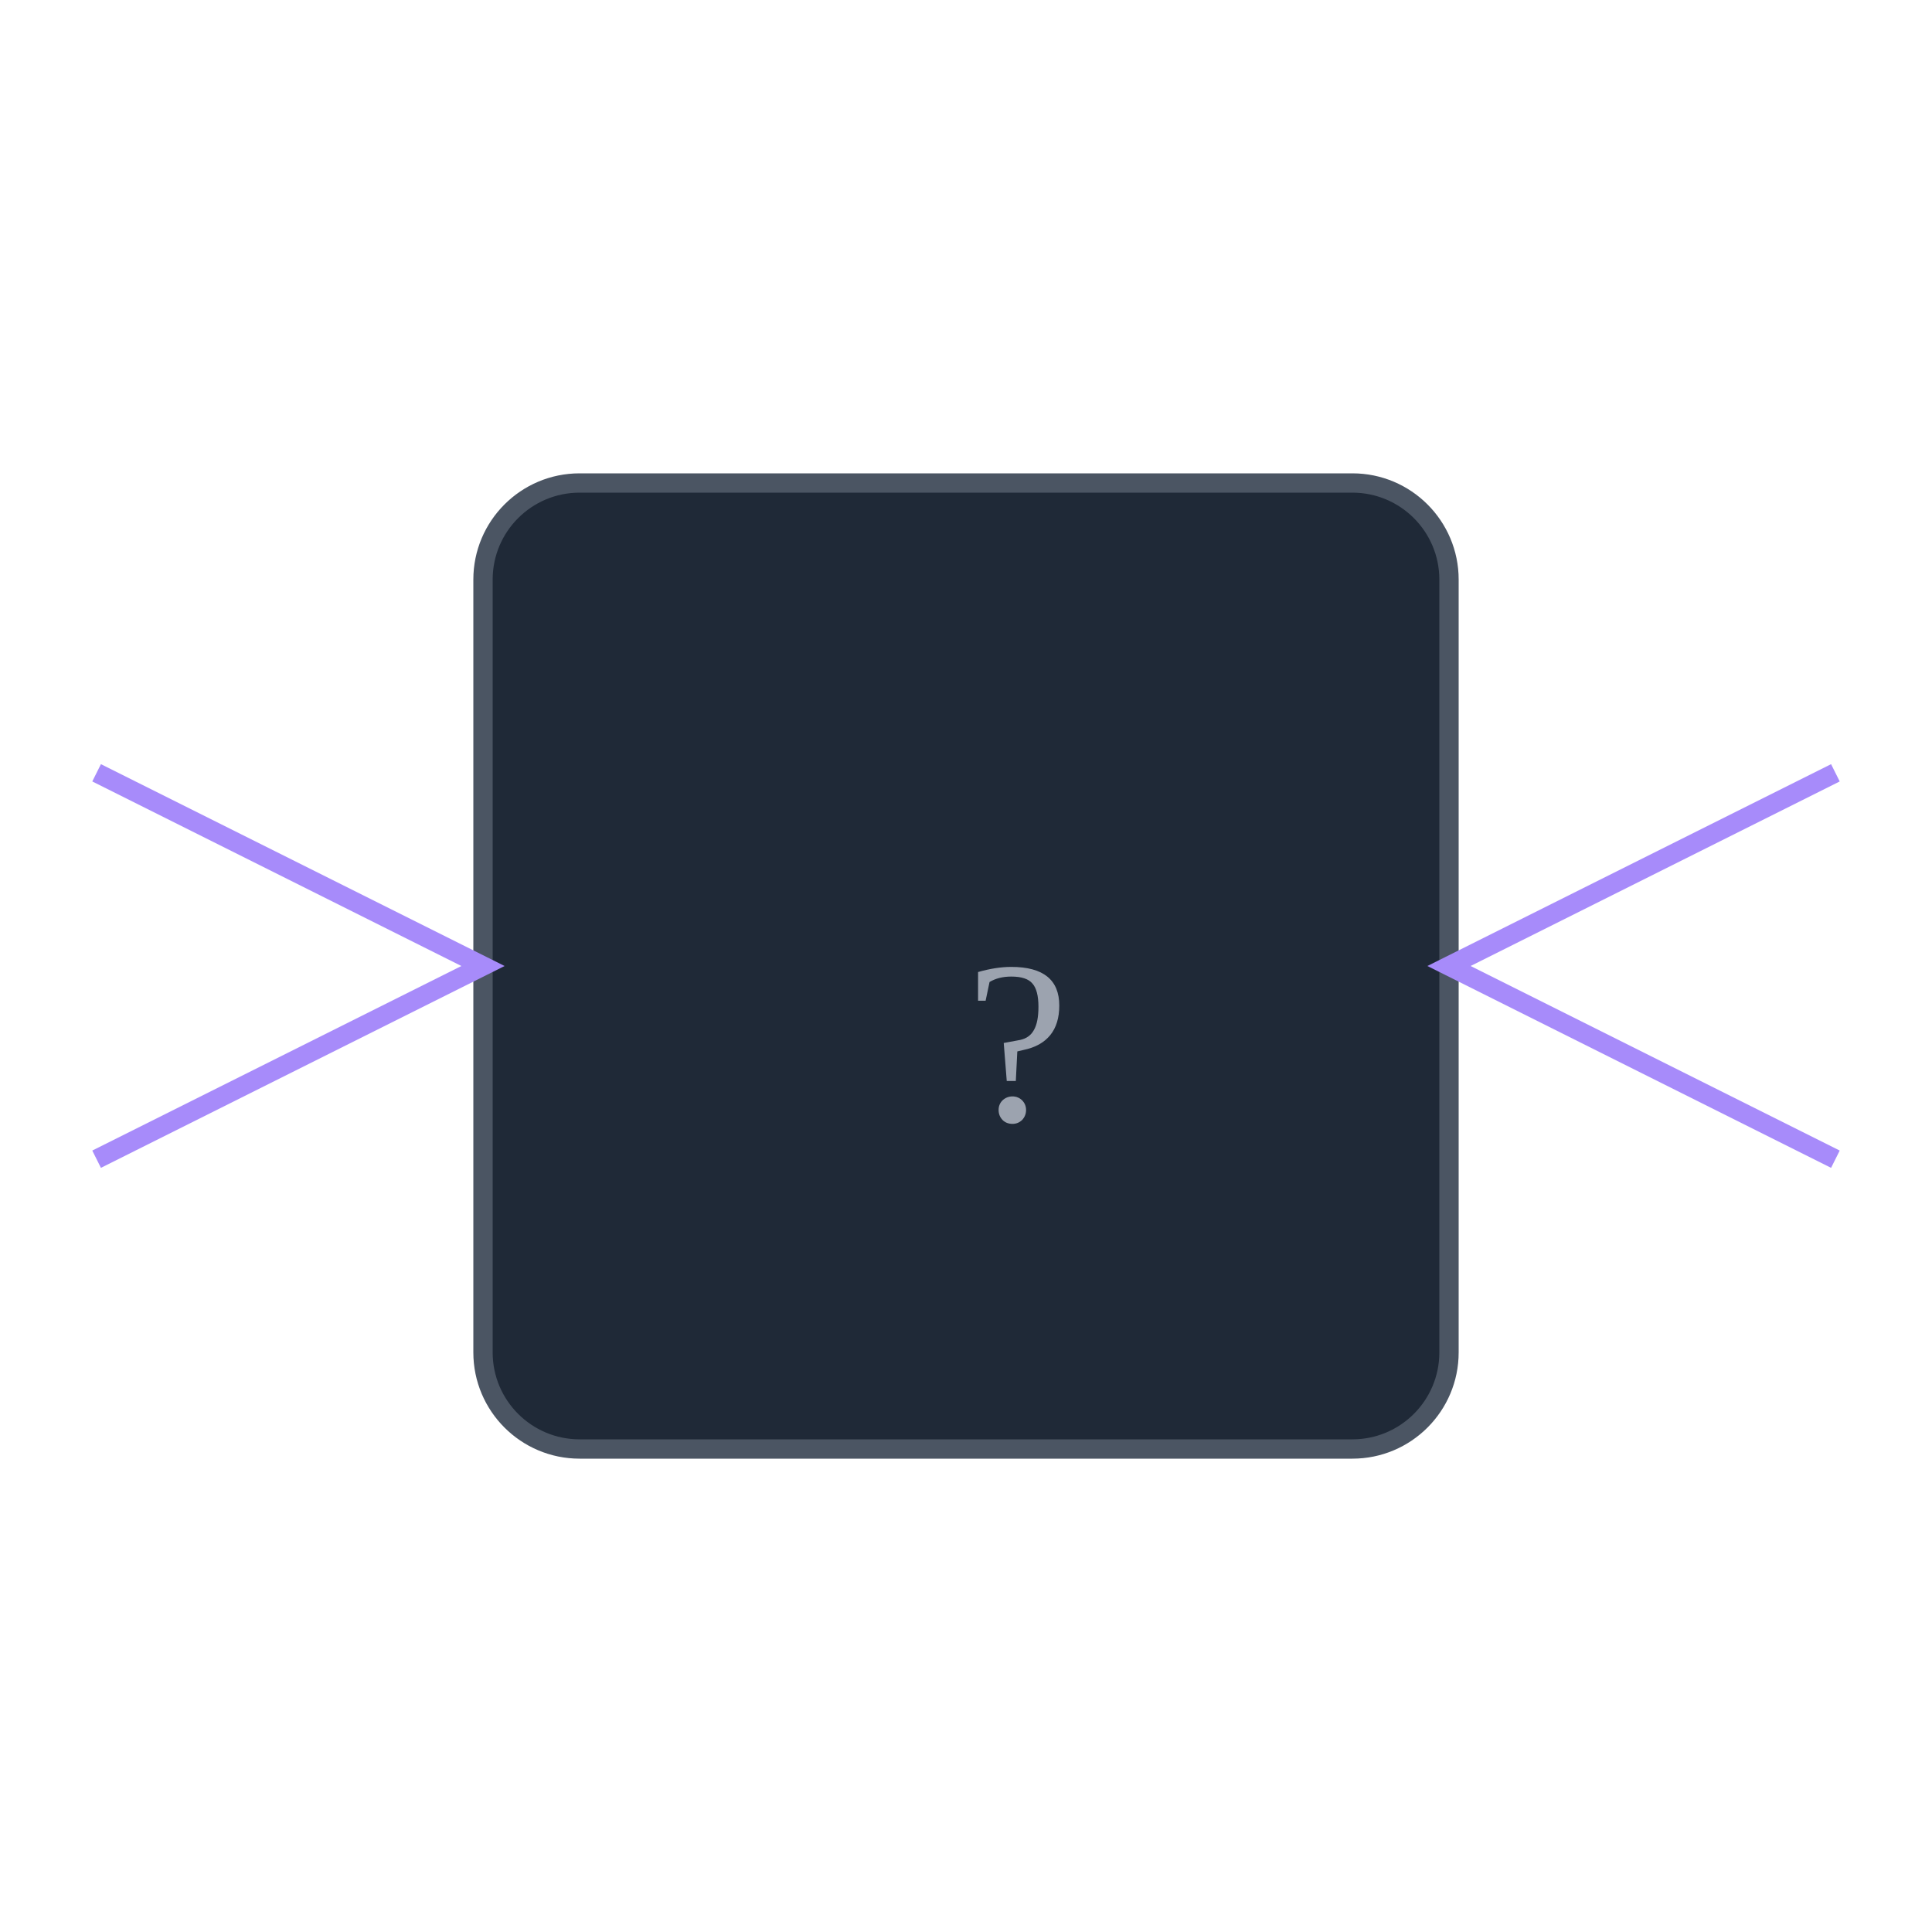
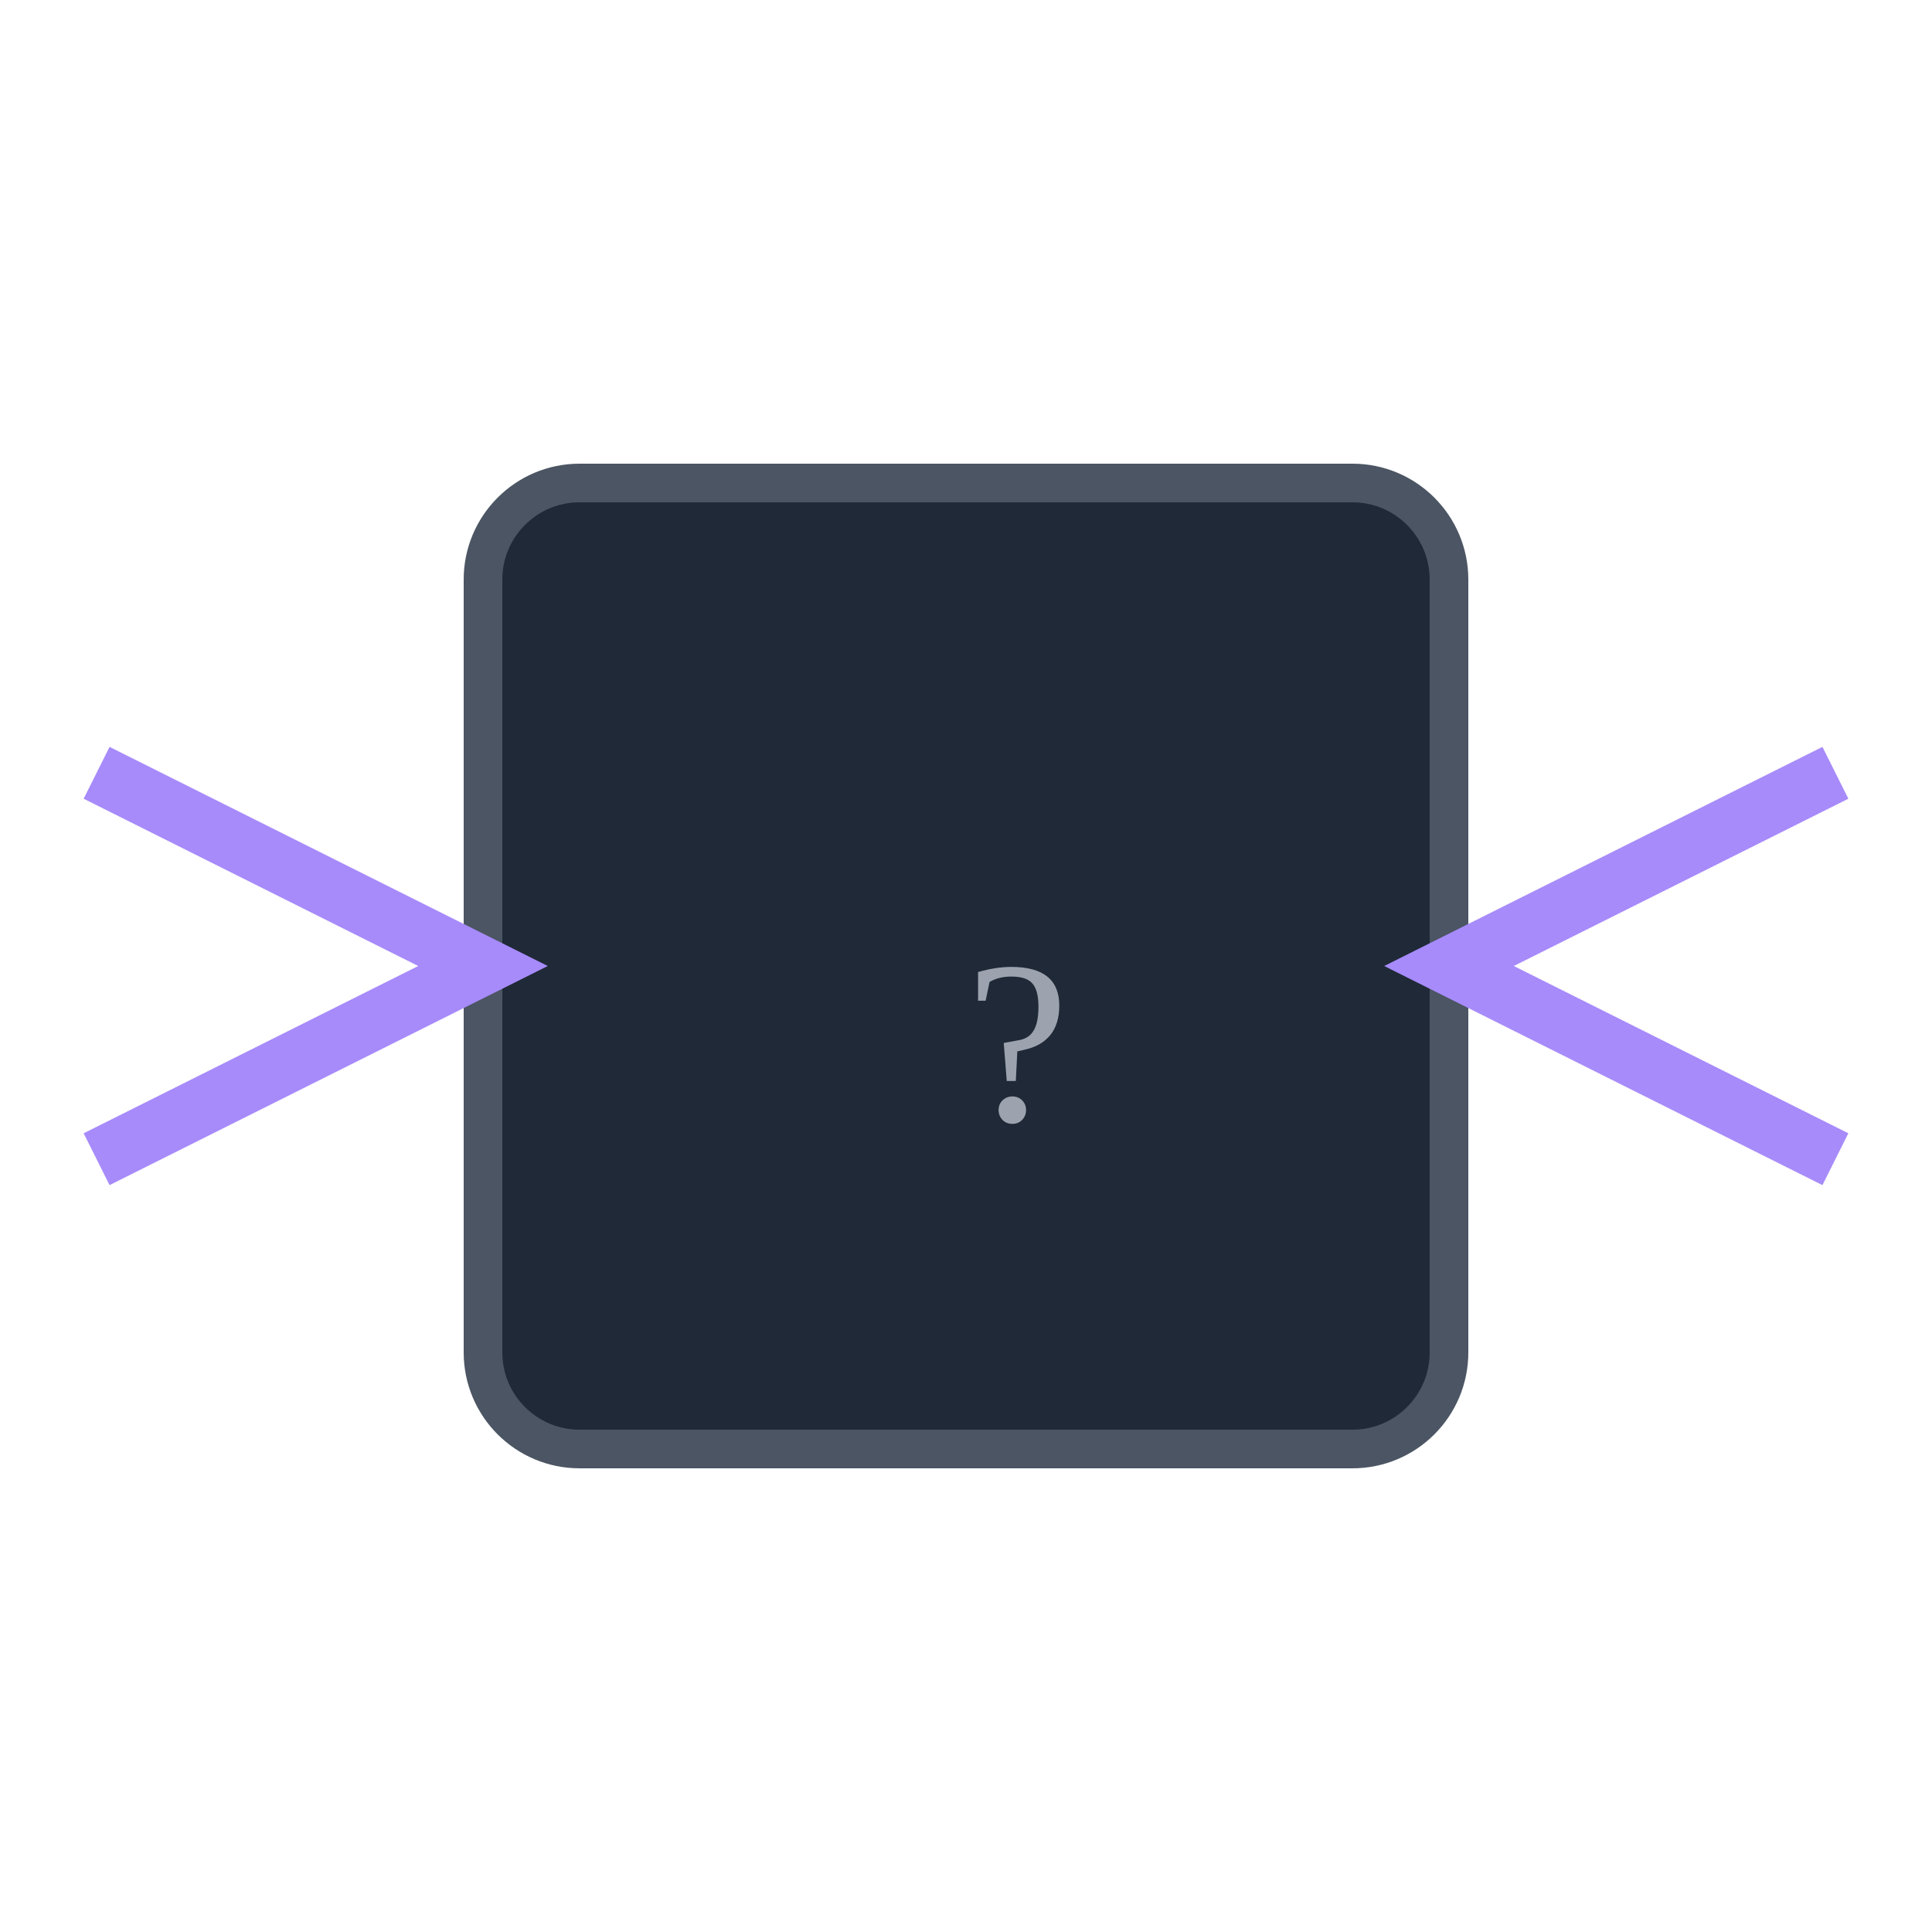
- <svg viewBox="0 0 100 100" className="w-full h-full">
-   <rect x="25" y="25" width="50" height="50" rx="5" fill="#1f2937" stroke="#4b5563" strokeWidth="2" />
+ <svg xmlns="http://www.w3.org/2000/svg" viewBox="0 0 100 100">
+   <rect x="25" y="25" width="50" height="50" rx="5" fill="#1f2937" stroke="#4b5563" stroke-width="2" />
  <text x="50" y="58" fontSize="24" textAnchor="middle" fill="#9ca3af">?</text>
-   <path d="M5 40 L 25 50 L 5 60" fill="none" stroke="#a78bfa" strokeWidth="3" strokeLinecap="round">
+   <path d="M5 40 L 25 50 L 5 60" fill="none" stroke="#a78bfa" stroke-width="3" strokeLinecap="round">
    <animate attributeName="d" values="M5 40 L 25 50 L 5 60; M5 50 L 25 50 L 5 50; M5 40 L 25 50 L 5 60" dur="2s" repeatCount="indefinite" />
  </path>
-   <path d="M95 40 L 75 50 L 95 60" fill="none" stroke="#a78bfa" strokeWidth="3" strokeLinecap="round">
+   <path d="M95 40 L 75 50 L 95 60" fill="none" stroke="#a78bfa" stroke-width="3" strokeLinecap="round">
    <animate attributeName="d" values="M95 60 L 75 50 L 95 40; M95 50 L 75 50 L 95 50; M95 60 L 75 50 L 95 40" dur="2s" repeatCount="indefinite" />
  </path>
</svg>
